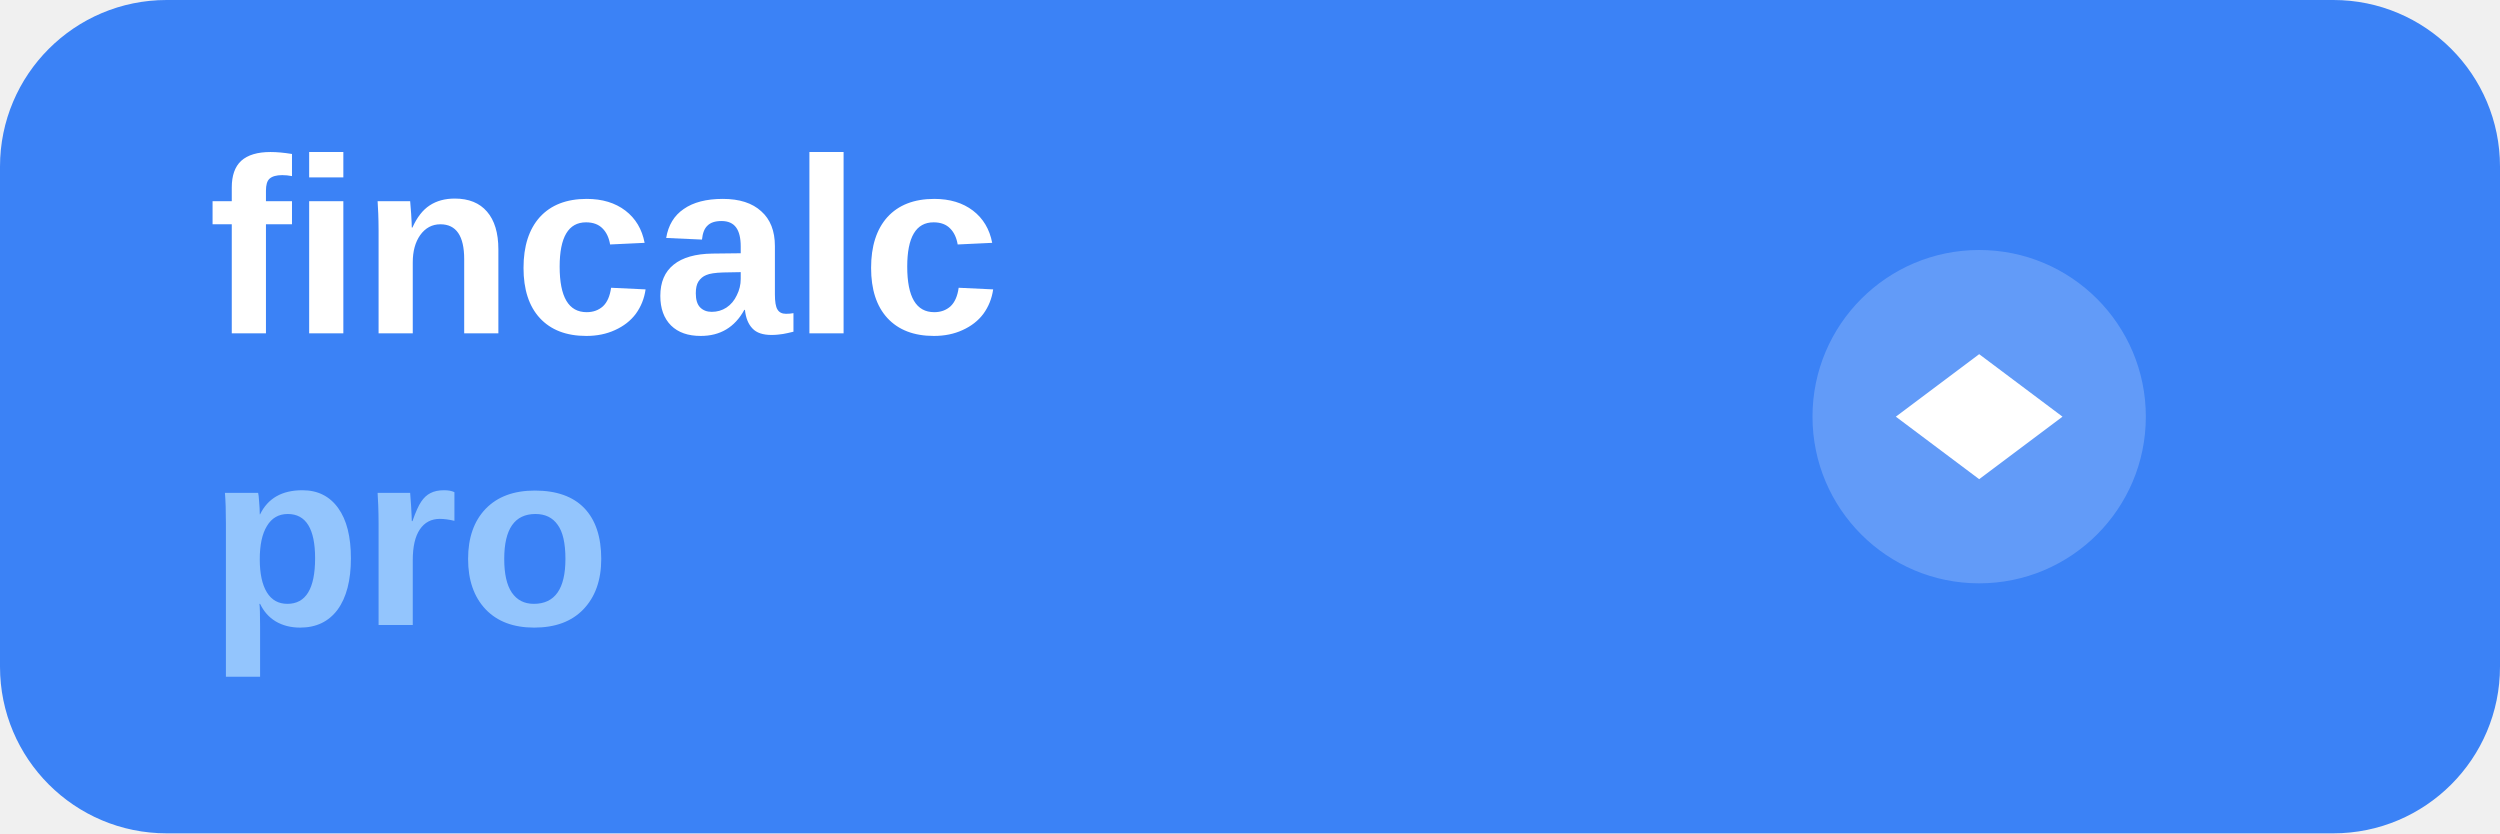
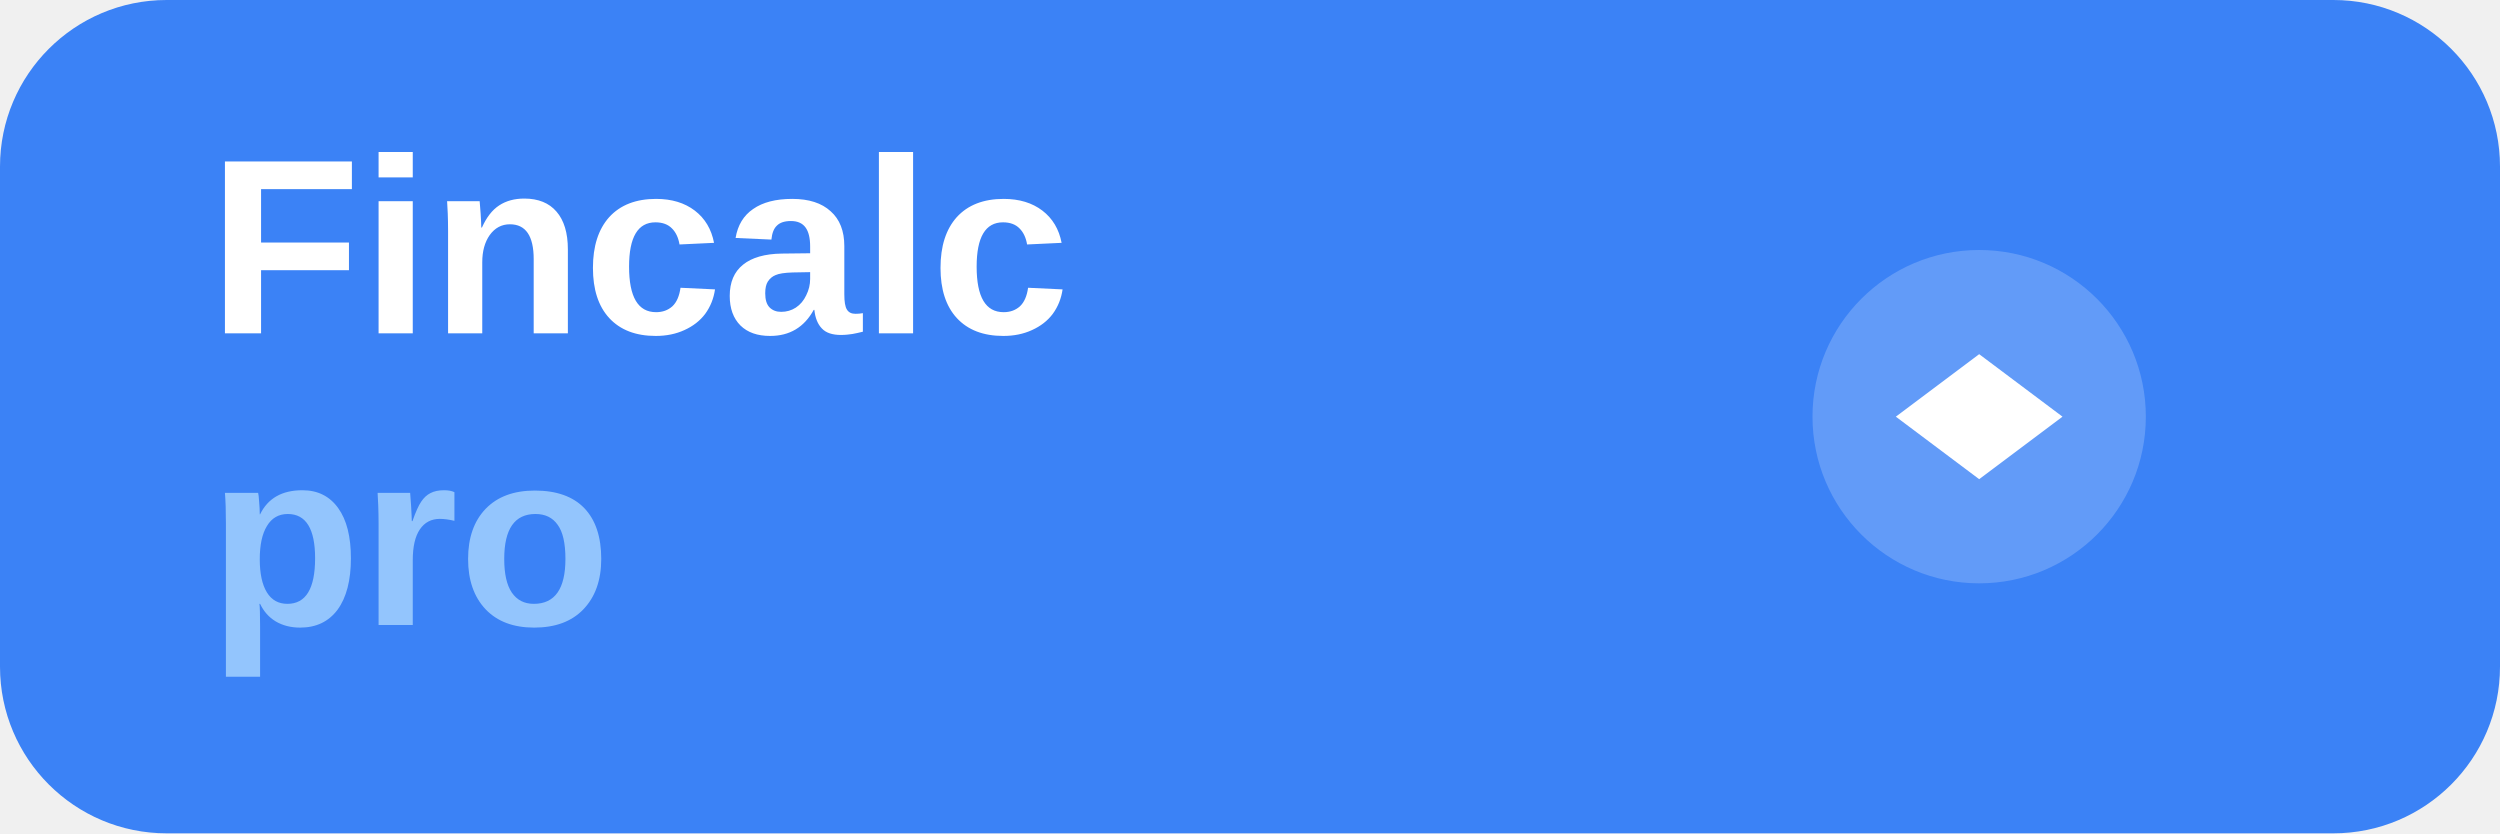
<svg xmlns="http://www.w3.org/2000/svg" width="120" height="40" viewBox="0 0 120 40" fill="none">
  <rect x="0" y="0" width="120" height="40" rx="8" fill="#3B82F6" />
-   <text x="10" y="16" font-family="Arial, sans-serif" font-size="12" font-weight="bold" fill="white">fincalc</text>
+   <text x="10" y="16" font-family="Arial, sans-serif" font-size="12" font-weight="bold" fill="white">Fincalc</text>
  <text x="10" y="30" font-family="Arial, sans-serif" font-size="12" font-weight="bold" fill="#93C5FD">pro</text>
  <circle cx="95" cy="20" r="8" fill="white" fill-opacity="0.2" />
  <path d="M91 20l4-3 4 3-4 3z" fill="white" />
</svg>
